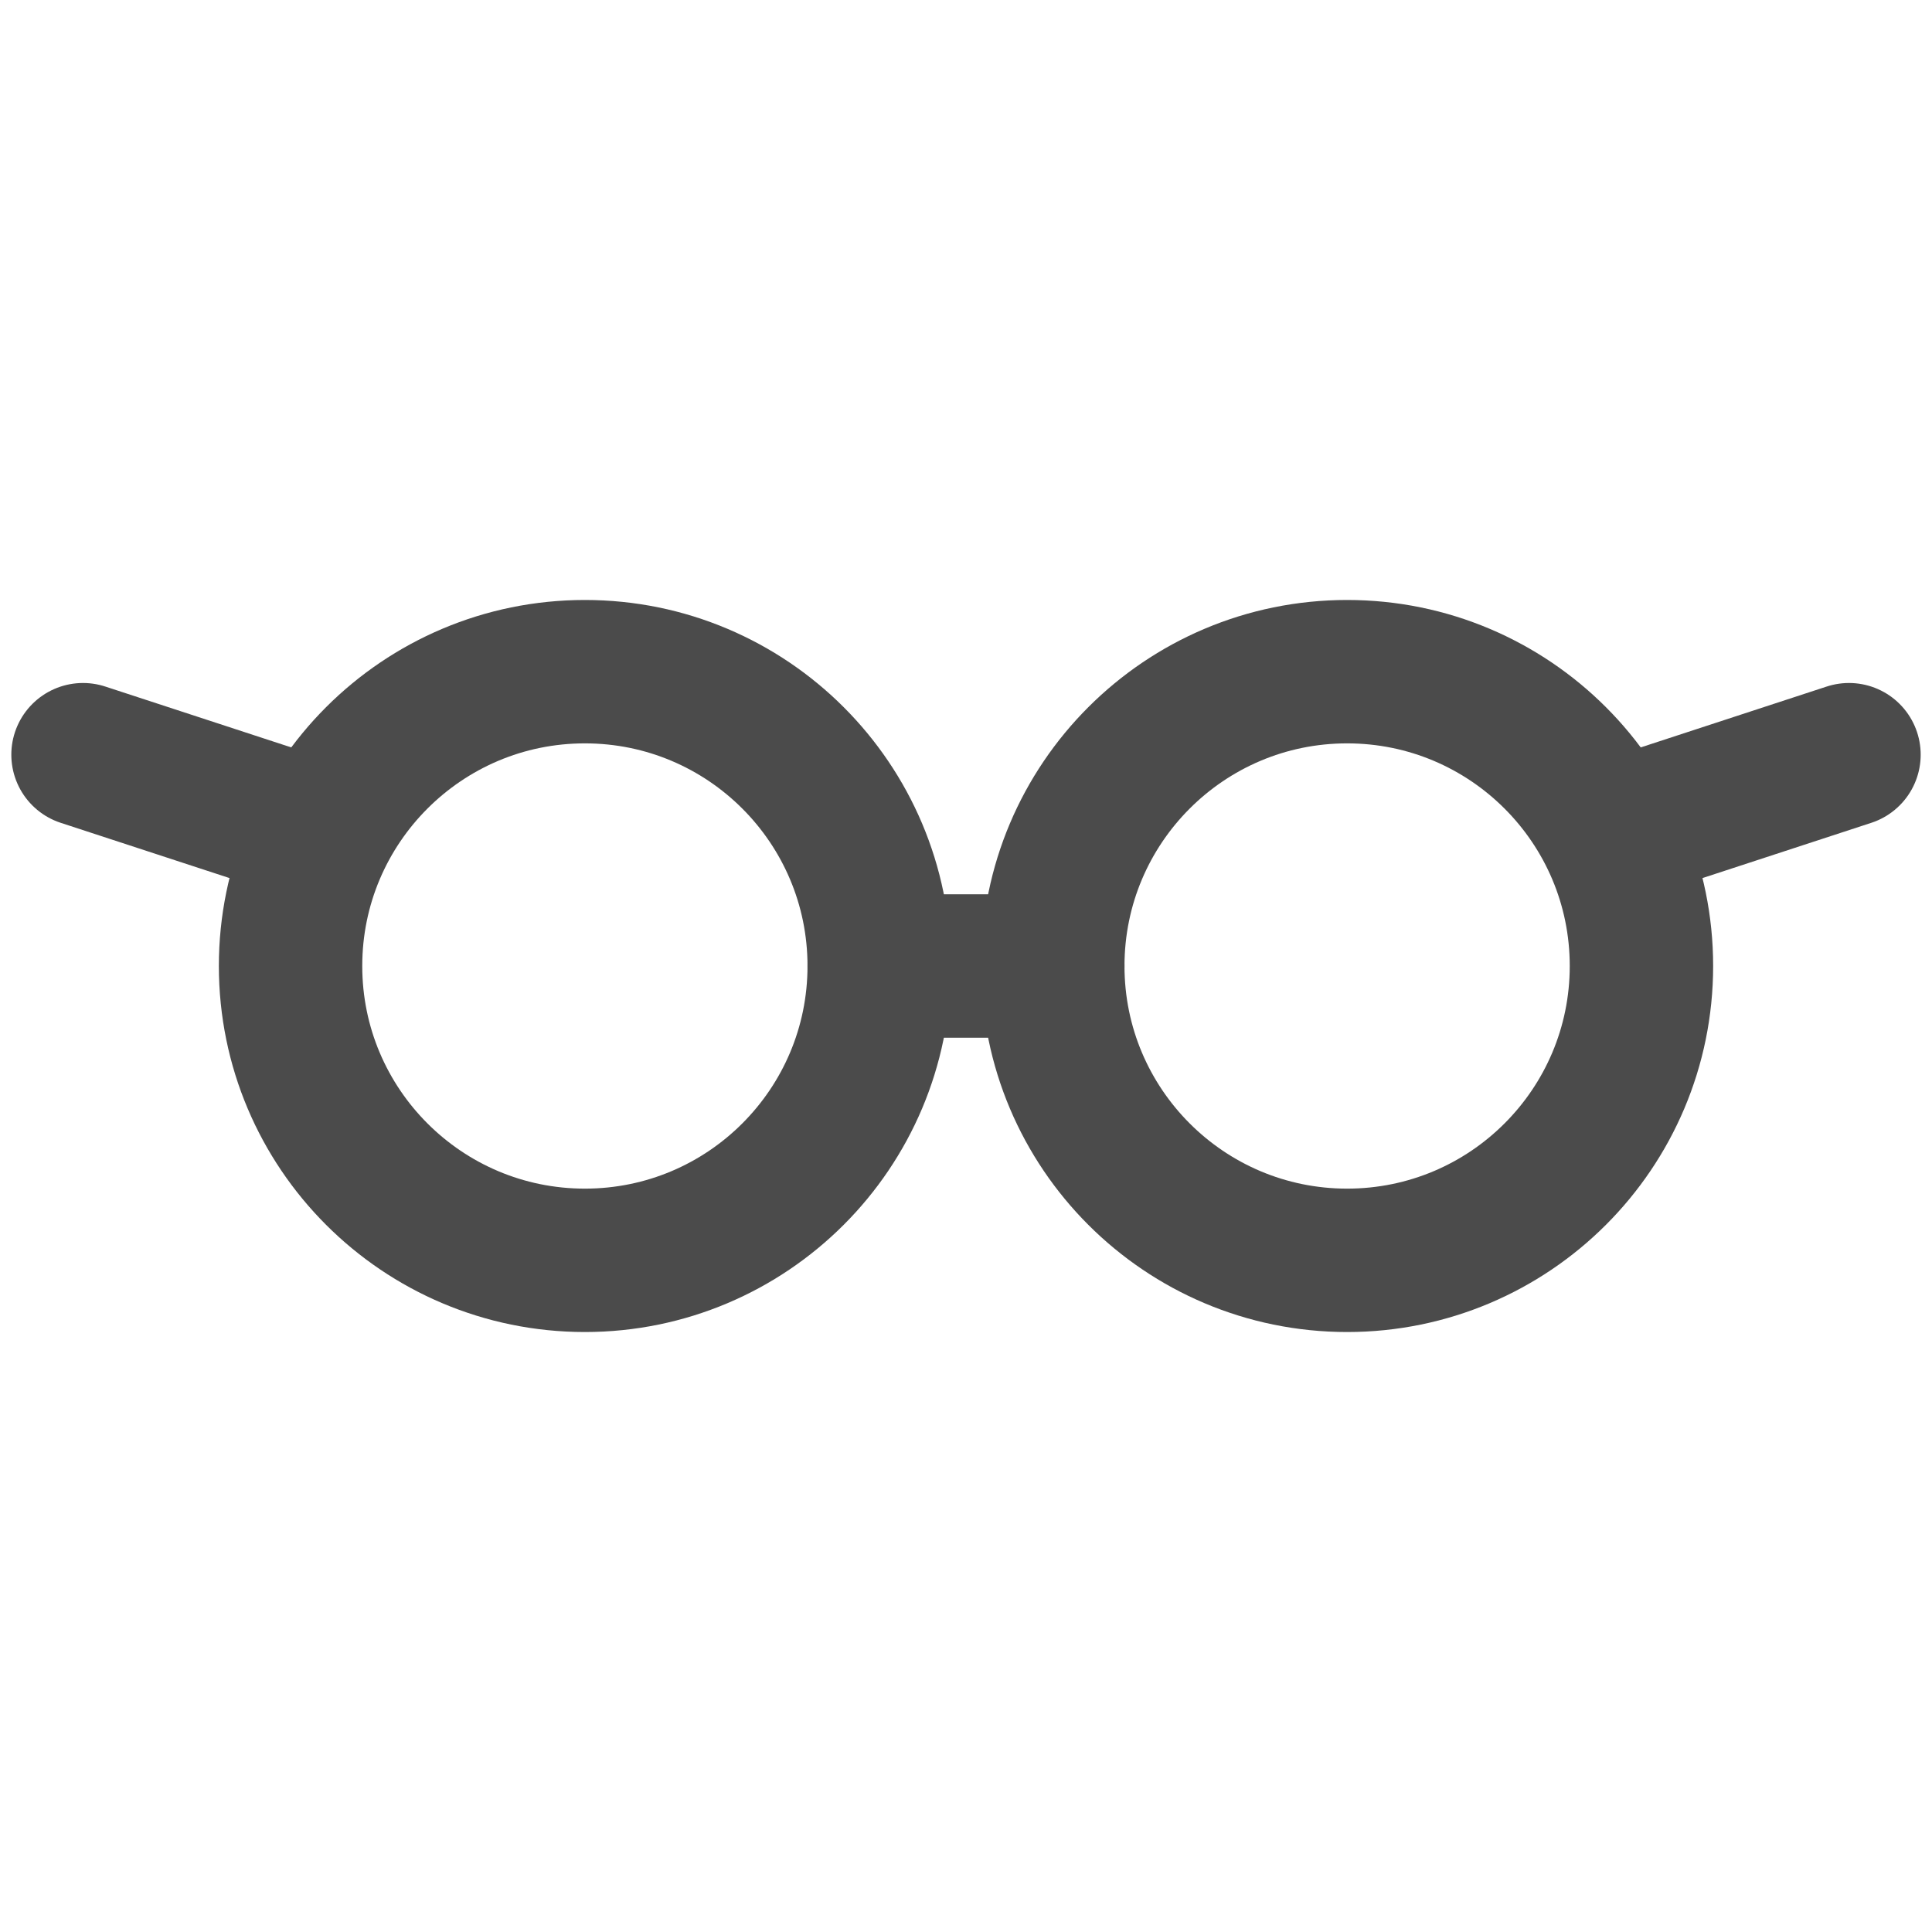
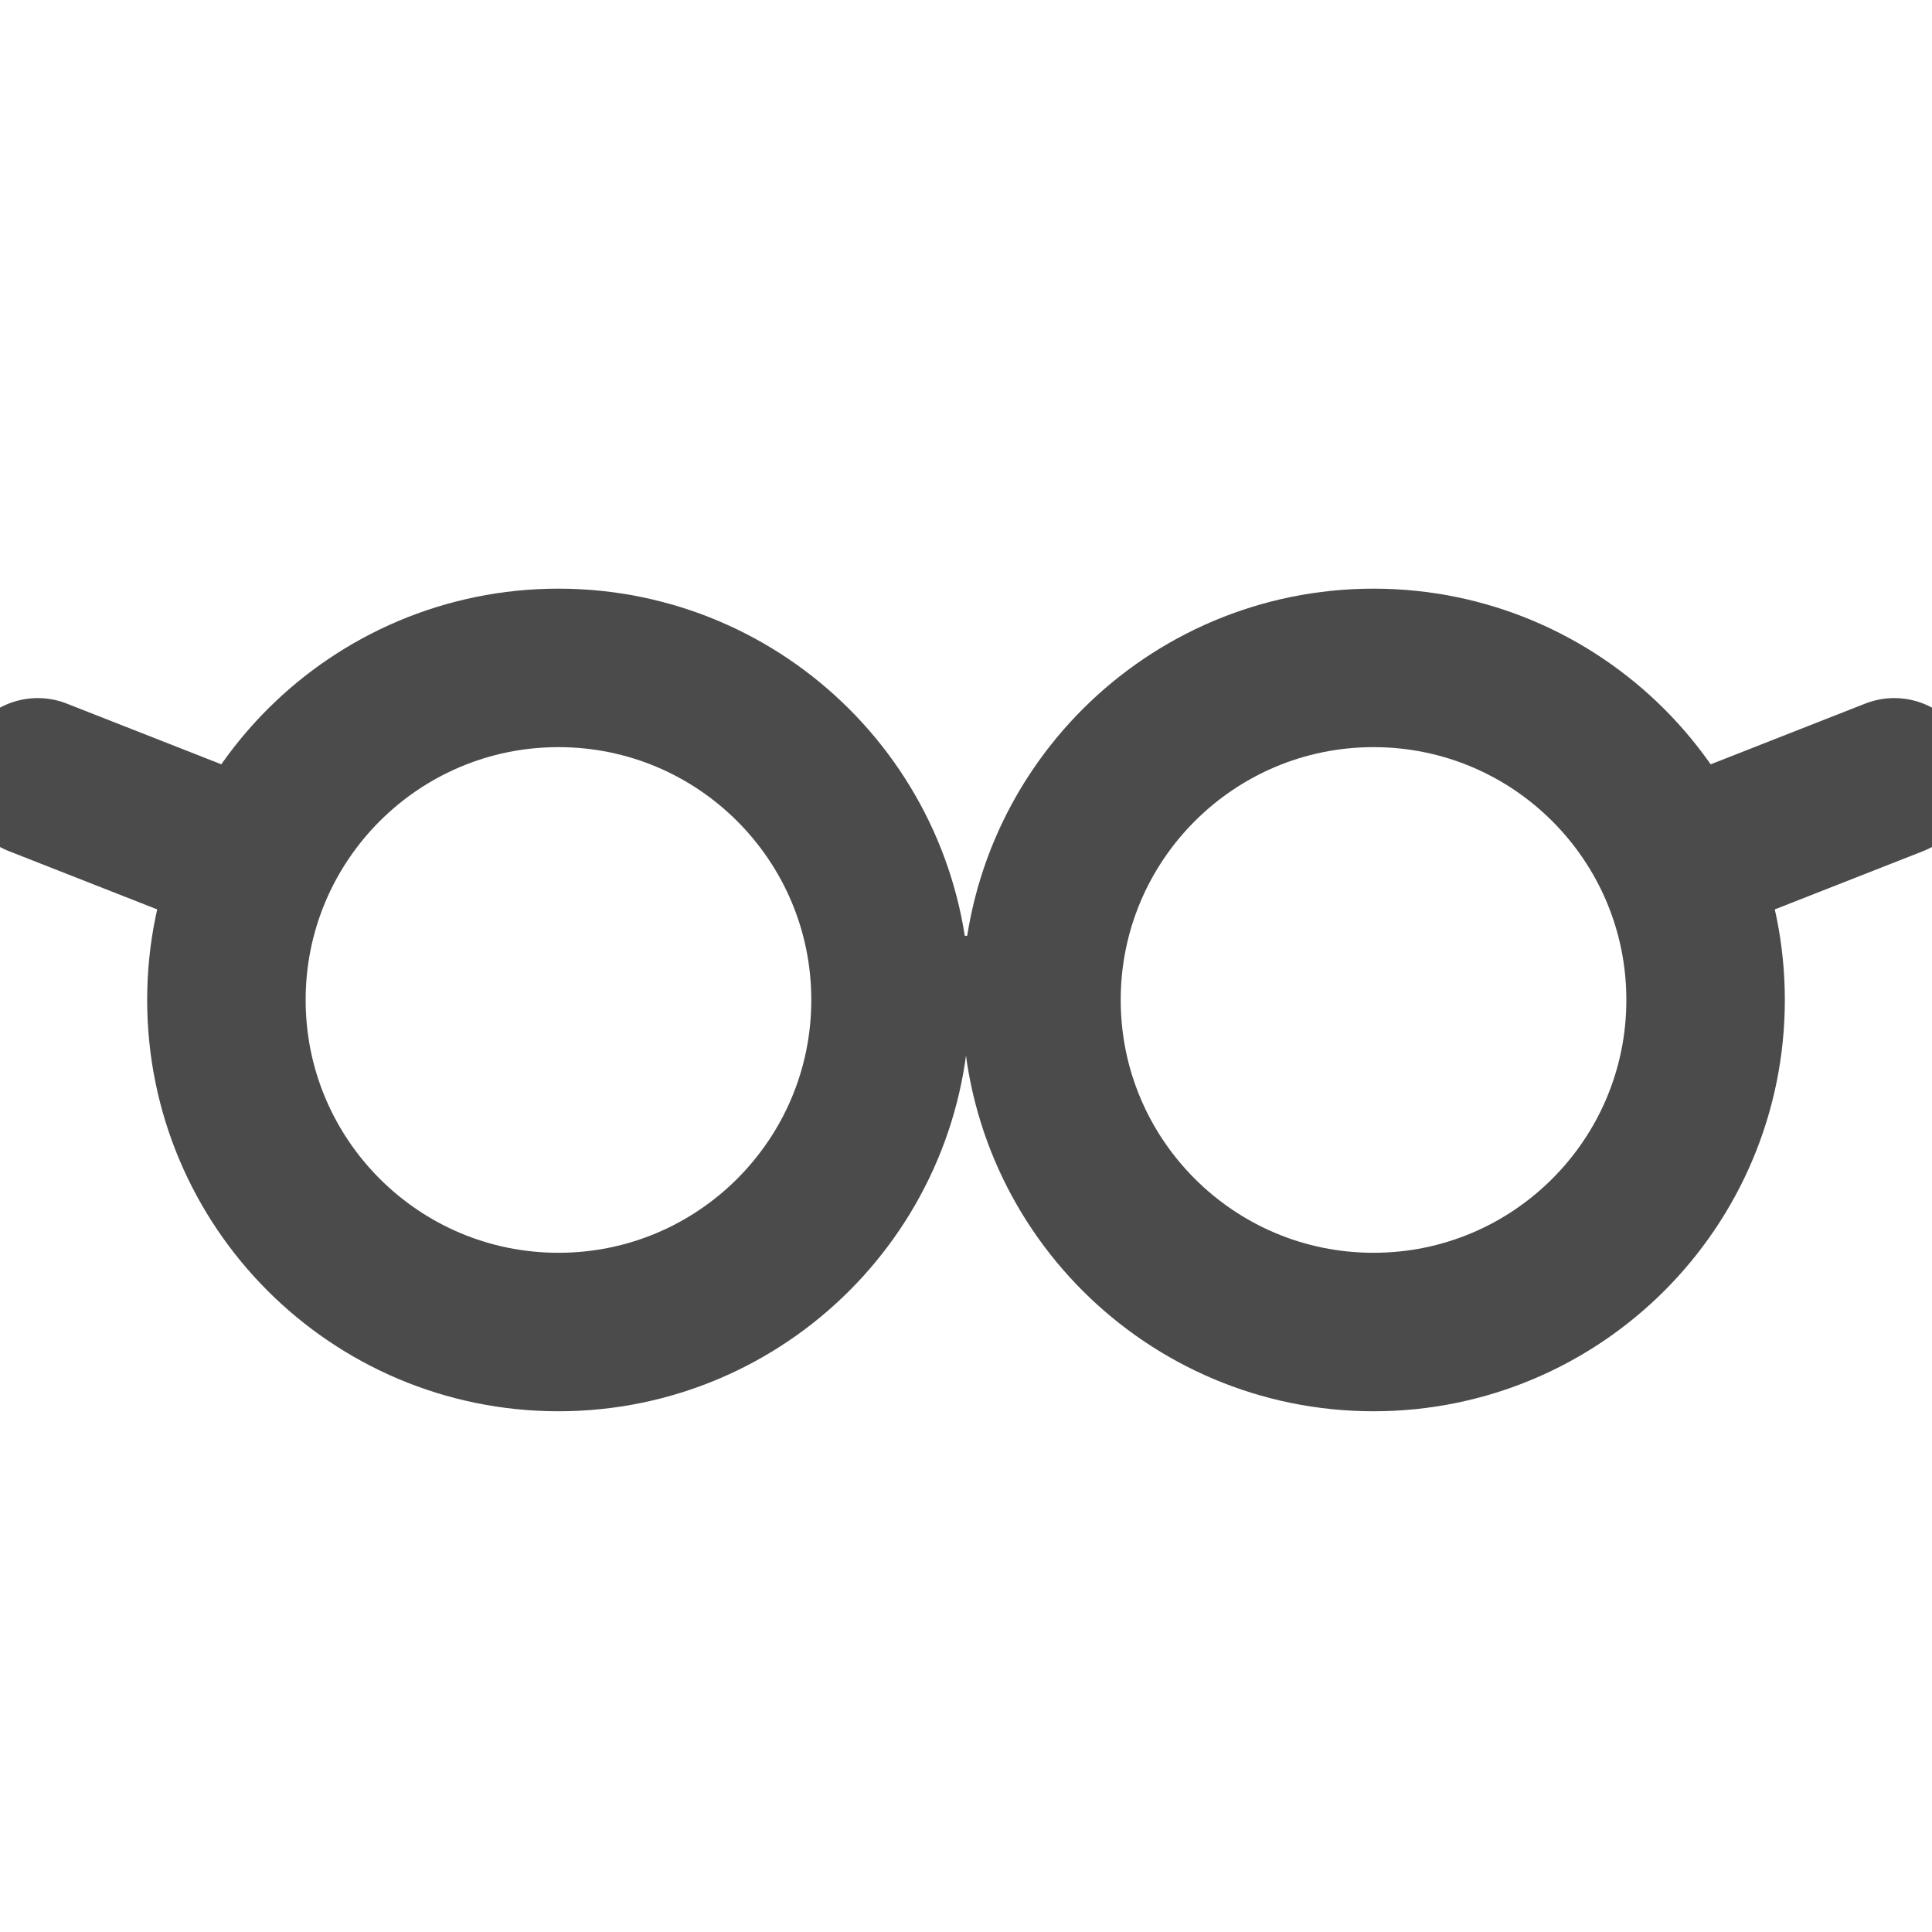
<svg xmlns="http://www.w3.org/2000/svg" viewBox="0 0 512 512">
-   <circle cx="155" cy="256" r="78" fill="none" stroke="#4B4B4B" stroke-width="38" />
-   <circle cx="357" cy="256" r="78" fill="none" stroke="#4B4B4B" stroke-width="38" />
-   <line x1="233" y1="256" x2="279" y2="256" stroke="#4B4B4B" stroke-width="38" stroke-linecap="round" />
-   <line x1="77" y1="218" x2="22" y2="200" stroke="#4B4B4B" stroke-width="38" stroke-linecap="round" />
-   <line x1="435" y1="218" x2="490" y2="200" stroke="#4B4B4B" stroke-width="38" stroke-linecap="round" />
+   <circle cx="148" cy="265" r="88" fill="none" stroke="#4B4B4B" stroke-width="42" />
+   <circle cx="364" cy="265" r="88" fill="none" stroke="#4B4B4B" stroke-width="42" />
+   <rect x="228" y="248" width="56" height="26" rx="6" fill="#4B4B4B" />
+   <line x1="66" y1="228" x2="10" y2="206" stroke="#4B4B4B" stroke-width="42" stroke-linecap="round" />
+   <line x1="446" y1="228" x2="502" y2="206" stroke="#4B4B4B" stroke-width="42" stroke-linecap="round" />
</svg>
